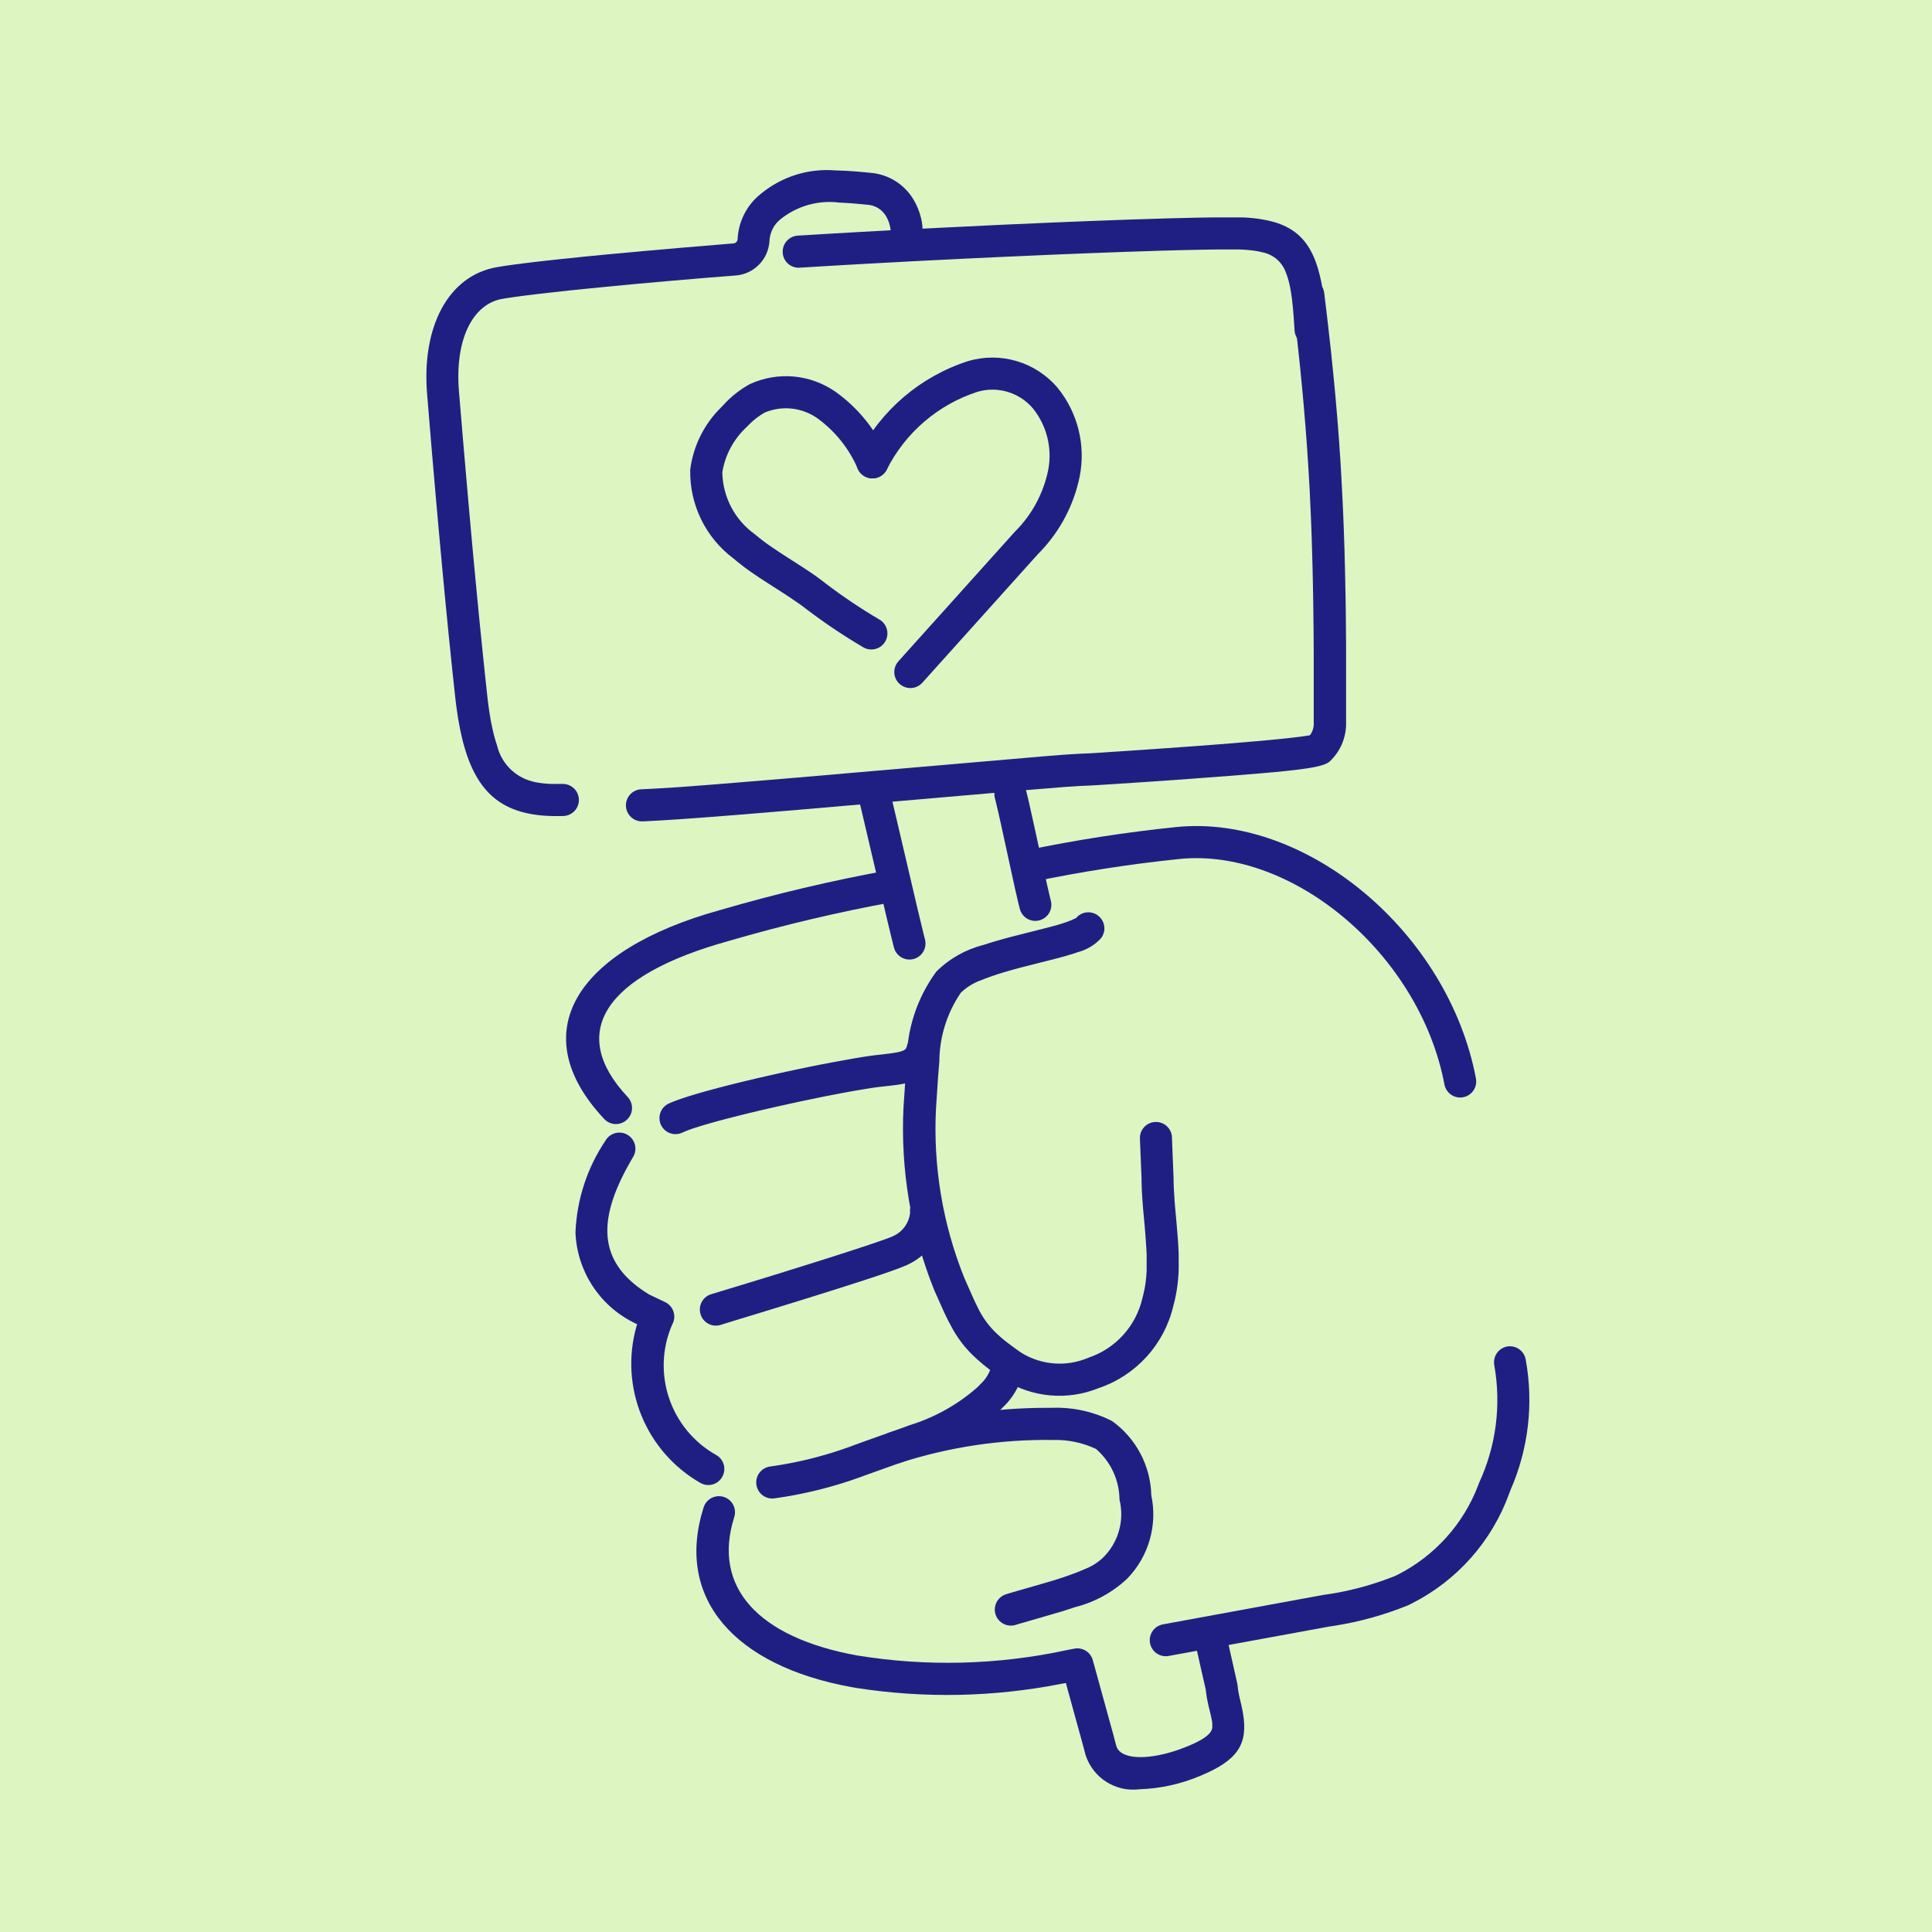
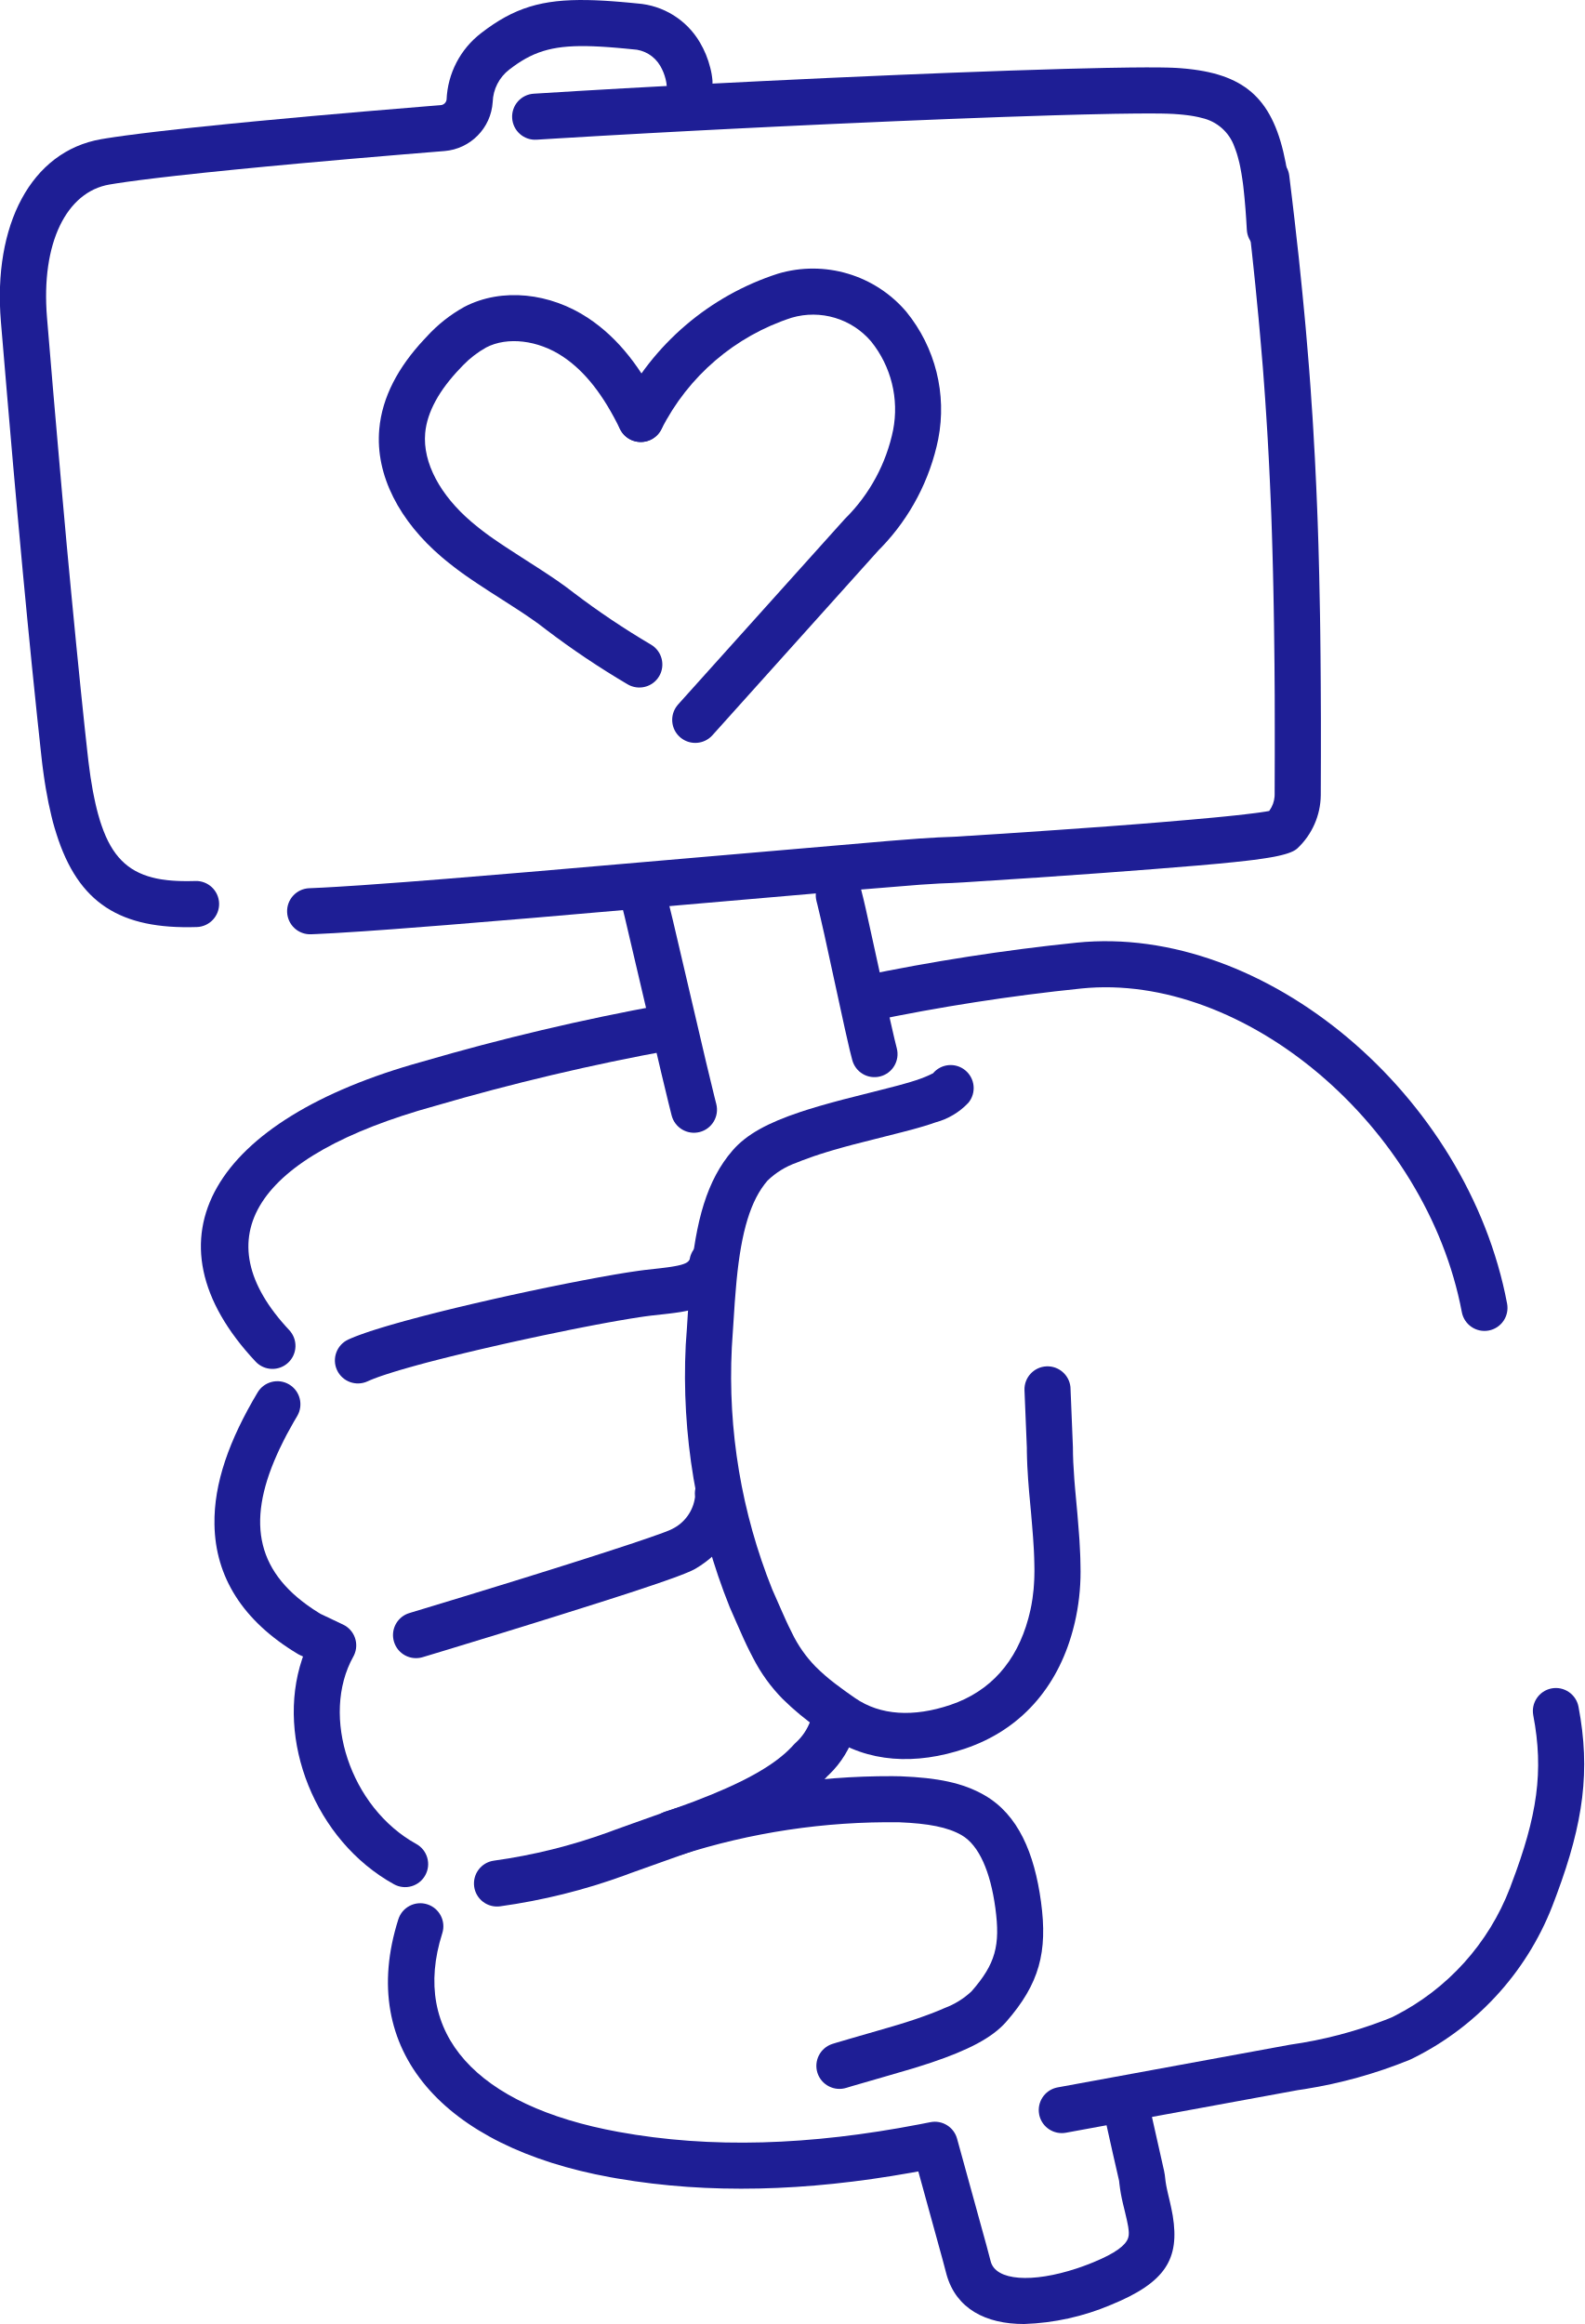
- <svg xmlns="http://www.w3.org/2000/svg" width="85" height="85" viewBox="0 0 85 85">
+ <svg xmlns="http://www.w3.org/2000/svg" width="176.246" height="258.555" viewBox="0 0 176.246 258.555">
  <defs>
    <clipPath id="clip-path">
-       <path id="Path_52808" data-name="Path 52808" d="M5031.356-216.191a.706.706,0,0,1,.857.512l.2.834,1.011,4.319.255,1.056.059.232a.707.707,0,0,1-.51.859.706.706,0,0,1-.858-.509l-.1-.4-.218-.906-1.123-4.789-.088-.352A.706.706,0,0,1,5031.356-216.191Z" transform="translate(-5030.823 216.213)" fill="#1f1f83" />
+       <path id="Path_52808" data-name="Path 52808" d="M5032.76-216.134a2.564,2.564,0,0,1,3.113,1.857l.737,3.029,3.669,15.678.926,3.832.213.841a2.566,2.566,0,0,1-1.852,3.119,2.562,2.562,0,0,1-3.115-1.848l-.361-1.446-.791-3.288-4.077-17.384-.319-1.277A2.565,2.565,0,0,1,5032.76-216.134Z" transform="translate(-5030.824 216.213)" fill="#1e1e95" />
    </clipPath>
    <clipPath id="clip-path-2">
-       <path id="Path_52810" data-name="Path 52810" d="M5005.847-104.316a.707.707,0,0,1,.888-.459.706.706,0,0,1,.459.887c-.978,3.072,1.034,5.291,5.4,6.087a24.845,24.845,0,0,0,9.228-.234l.329-.065a.706.706,0,0,1,.818.507l.905,3.286.124.468c.151.6,1.278.67,2.633.223l.171-.059c.113-.041.23-.085.346-.133.689-.283.984-.525,1.058-.731,0-.012.008-.024.011-.037l.009-.039a.1.1,0,0,1,0-.021l0-.045c0-.016,0-.032,0-.05l0-.057a.242.242,0,0,0,0-.031l-.009-.07c0-.012,0-.025-.007-.039l-.017-.086-.02-.1-.057-.241-.062-.257a4.971,4.971,0,0,1-.108-.607l-.008-.082-.19-.83-.271-1.216a.706.706,0,0,1,.537-.842.707.707,0,0,1,.842.537l.436,1.938.021.093c.01.046.019.092.025.137l.013.116.013.1.018.106.023.116.029.132.055.232.035.156c.012.051.021.1.031.151l.026.146c.211,1.314-.208,2.037-1.894,2.728a7.44,7.44,0,0,1-2.661.587,2.2,2.2,0,0,1-2.375-1.507l-.124-.468-.744-2.7-.216.039a25.975,25.975,0,0,1-9,.179l-.227-.04C5007.234-97.342,5004.565-100.287,5005.847-104.316Z" transform="translate(-5005.528 104.808)" fill="#1f1f83" />
+       <path id="Path_52810" data-name="Path 52810" d="M5006.687-103.021a2.564,2.564,0,0,1,3.222-1.665,2.564,2.564,0,0,1,1.666,3.22c-3.55,11.151,3.753,19.208,19.609,22.1,10.264,1.871,21.277,1.509,33.5-.849l1.194-.234a2.564,2.564,0,0,1,2.97,1.841l3.286,11.929.449,1.7c.549,2.195,4.639,2.431,9.559.809l.62-.213c.412-.148.835-.309,1.256-.483,2.5-1.026,3.573-1.9,3.842-2.655.016-.044.027-.089.04-.135l.031-.142a.682.682,0,0,1,.009-.075l.011-.162c0-.057,0-.117,0-.182l-.017-.207a.973.973,0,0,0-.014-.114l-.033-.254c-.009-.045-.015-.092-.025-.141l-.061-.313-.073-.358-.205-.874-.226-.933a18.351,18.351,0,0,1-.392-2.205l-.03-.3-.689-3.012-.986-4.415a2.564,2.564,0,0,1,1.95-3.057,2.564,2.564,0,0,1,3.058,1.948l1.581,7.036.079.337c.036.166.066.333.09.5l.049.421.045.364.063.383.085.422.106.478.2.843.126.565c.043.185.079.367.112.547l.1.529c.767,4.77-.757,7.4-6.876,9.9a27.01,27.01,0,0,1-9.659,2.133c-4.293.008-7.551-1.709-8.624-5.47l-.45-1.7-2.7-9.807-.784.143c-11.738,2.092-22.5,2.385-32.663.649l-.823-.145C5011.72-77.7,5002.033-88.4,5006.687-103.021Z" transform="translate(-5005.529 104.808)" fill="#1e1e95" />
    </clipPath>
    <clipPath id="clip-path-3">
-       <path id="Path_52812" data-name="Path 52812" d="M4988.023-161.1a.706.706,0,0,1,.968-.246.707.707,0,0,1,.246.968l-.111.19c-.072.126-.142.25-.207.373l-.094.182q-.07.136-.132.269l-.081.176c-.935,2.1-.634,3.654,1.288,4.841l.054.032.688.327a.705.705,0,0,1,.336.939l-.022.043a4.519,4.519,0,0,0,1.927,5.741.706.706,0,0,1,.277.959.7.7,0,0,1-.958.277,6.043,6.043,0,0,1-2.818-6.9l.029-.084-.112-.053-.046-.025a4.624,4.624,0,0,1-2.556-3.968A7.8,7.8,0,0,1,4988.023-161.1Z" transform="translate(-4986.7 161.447)" fill="#1f1f83" />
+       <path id="Path_52812" data-name="Path 52812" d="M4991.507-160.194a2.562,2.562,0,0,1,3.513-.892,2.568,2.568,0,0,1,.894,3.514l-.405.691c-.262.457-.516.908-.751,1.353l-.34.662q-.252.493-.479.976l-.291.639c-3.394,7.616-2.3,13.264,4.674,17.575l.194.117,2.5,1.186a2.562,2.562,0,0,1,1.222,3.407l-.081.157c-3.677,6.6-.345,16.792,7,20.841a2.56,2.56,0,0,1,1.007,3.482,2.56,2.56,0,0,1-3.48,1.007c-8.8-4.855-13.2-16.146-10.229-25.032l.105-.306-.405-.193-.167-.09c-6.16-3.689-9.186-8.605-9.278-14.406C4986.629-150.091,4988.35-154.9,4991.507-160.194Z" transform="translate(-4986.7 161.447)" fill="#1e1e95" />
    </clipPath>
    <clipPath id="clip-path-4">
-       <path id="Path_52814" data-name="Path 52814" d="M4999.41-202.33a.706.706,0,0,1,.822.568.706.706,0,0,1-.568.821,71.682,71.682,0,0,0-7.262,1.716c-5.542,1.533-7.095,4.058-4.458,6.867a.705.705,0,0,1-.032,1,.705.705,0,0,1-1-.032c-3.543-3.775-1.3-7.421,5.1-9.192A73.071,73.071,0,0,1,4999.41-202.33Z" transform="translate(-4985.237 202.342)" fill="#1f1f83" />
+       <path id="Path_52814" data-name="Path 52814" d="M5036.69-202.3a2.562,2.562,0,0,1,2.981,2.063,2.562,2.562,0,0,1-2.061,2.981,260.232,260.232,0,0,0-26.362,6.231c-20.12,5.566-25.757,14.731-16.185,24.929a2.561,2.561,0,0,1-.115,3.624,2.561,2.561,0,0,1-3.621-.115c-12.864-13.705-4.723-26.94,18.52-33.369A265.333,265.333,0,0,1,5036.69-202.3Z" transform="translate(-4985.238 202.342)" fill="#1e1e95" />
    </clipPath>
    <clipPath id="clip-path-5">
-       <path id="Path_52816" data-name="Path 52816" d="M4978.186-310.3a4.562,4.562,0,0,1,3.265-1.011l.21.006.217.01.113.006.231.015.241.019.25.022.26.026a2.425,2.425,0,0,1,1.913,1.188,2.873,2.873,0,0,1,.321.784,2.234,2.234,0,0,1,.066.387.7.7,0,0,1-.652.756.707.707,0,0,1-.751-.606l-.007-.069-.007-.04-.012-.055c0-.01-.005-.021-.007-.033a1.52,1.52,0,0,0-.163-.4,1.023,1.023,0,0,0-.846-.508l-.245-.024-.234-.021-.222-.018-.21-.014-.1-.006-.194-.009a3.434,3.434,0,0,0-2.456.626l-.116.087a1.306,1.306,0,0,0-.509.993,1.611,1.611,0,0,1-1.477,1.5l-1.272.1-1.555.132-1.606.143-1.04.1-.965.094-.884.09-.9.1-.6.069-.526.065-.38.051-.325.048-.22.036c-1.305.226-2.1,1.781-1.909,4.079l.177,2.117.147,1.7.141,1.608.138,1.53.138,1.465.159,1.645.139,1.371.117,1.125.085.784.025.22q.006.054.013.107l.027.208.028.2.032.193.031.186c.005.03.011.061.017.09l.036.175.036.168.038.161.04.154c.021.076.042.149.064.219l.046.138a2.14,2.14,0,0,0,1.549,1.588l.113.027.058.012.118.021c.061.01.123.018.187.025l.13.012.134.009.139.005.144,0h.072l.151,0,.078,0a.707.707,0,0,1,.729.683.707.707,0,0,1-.684.728c-2.342.075-3.631-.724-4.3-2.86l-.054-.179-.052-.185-.047-.191q-.094-.388-.168-.826l-.036-.222-.033-.229-.032-.235c0-.04-.01-.08-.015-.12l-.027-.245-.121-1.123-.164-1.592-.137-1.4-.137-1.442-.161-1.756-.141-1.584-.169-1.959-.2-2.412c-.245-2.945.915-5.214,3.075-5.588l.168-.028.255-.039.291-.041.5-.065.472-.057.412-.047.676-.074,1.132-.117.83-.081,1.665-.154,1.662-.146,1.967-.164.373-.03a.2.2,0,0,0,.182-.17A2.711,2.711,0,0,1,4978.186-310.3Z" transform="translate(-4963.44 311.309)" fill="#1f1f83" />
+       <path id="Path_52816" data-name="Path 52816" d="M5016.973-307.631c3.641-2.818,6.759-3.767,11.852-3.671l.762.021.788.036.408.023.839.056.874.069.909.081.945.093a8.8,8.8,0,0,1,6.944,4.314,10.482,10.482,0,0,1,1.167,2.847,8.178,8.178,0,0,1,.241,1.407,2.559,2.559,0,0,1-2.367,2.746,2.565,2.565,0,0,1-2.728-2.2l-.027-.251-.025-.146-.043-.2c-.007-.038-.02-.077-.025-.118a5.5,5.5,0,0,0-.591-1.453,3.71,3.71,0,0,0-3.071-1.846l-.891-.088-.849-.077-.807-.065-.764-.052-.37-.021-.706-.033c-4.146-.153-6.406.439-8.914,2.271l-.422.317a4.741,4.741,0,0,0-1.848,3.605,5.848,5.848,0,0,1-5.361,5.461l-4.618.378-5.644.479-5.832.519-3.775.352-3.5.34-3.209.327-3.278.355-2.165.251-1.911.237-1.381.186-1.181.174-.8.131c-4.737.821-7.622,6.464-6.929,14.809l.644,7.686.534,6.171.511,5.838.5,5.553.5,5.318.578,5.972.5,4.975.425,4.082.311,2.845.091.8c.016.131.031.261.049.389l.1.757.1.73.117.7.112.676c.02.11.04.22.061.328l.129.636.13.611.139.585.146.561c.074.274.154.54.233.8l.167.5c1.147,3.342,2.876,5.055,5.623,5.764l.409.1.211.043.43.076c.22.035.446.064.677.089l.474.044c.157.012.32.023.485.031l.5.019.522.009h.262l.548-.008.282-.008a2.567,2.567,0,0,1,2.646,2.48,2.567,2.567,0,0,1-2.484,2.644c-8.5.273-13.181-2.63-15.62-10.384l-.2-.648-.189-.67-.172-.693c-.229-.939-.431-1.937-.611-3l-.131-.807-.12-.83-.115-.854c-.015-.144-.034-.29-.053-.436l-.1-.89-.438-4.077-.594-5.778-.5-5.072-.5-5.233-.586-6.375-.512-5.751-.614-7.114-.739-8.757c-.888-10.69,3.322-18.928,11.165-20.286l.609-.1.926-.142,1.055-.149,1.81-.235,1.714-.207,1.5-.172,2.452-.269,4.111-.424,3.014-.294,6.044-.561,6.032-.528,7.141-.595,1.352-.109a.714.714,0,0,0,.66-.618A9.845,9.845,0,0,1,5016.973-307.631Z" transform="translate(-4963.44 311.309)" fill="#1e1e95" />
    </clipPath>
    <clipPath id="clip-path-6">
-       <path id="Path_52818" data-name="Path 52818" d="M5026.683-303.578l2.052-.1,2.1-.092,1.549-.063,1.882-.069,1.683-.053,1.229-.03.763-.012.49,0,.415,0,.231,0,.15,0,.127.006.125.008.167.015.082.008.159.019.155.023c1.668.266,2.41,1.142,2.725,3.21l.027.191c.006.032.01.065.015.1l.023.2.022.208.02.215c0,.036.007.073.01.11l.016.226.016.233c0,.039,0,.079.007.119a.706.706,0,0,1-.667.744.706.706,0,0,1-.744-.666l-.02-.323-.021-.3-.016-.191-.016-.183-.018-.174-.018-.166c0-.027-.008-.054-.01-.08l-.022-.154-.023-.147-.026-.139c0-.023-.007-.045-.012-.067l-.028-.128c-.015-.062-.03-.122-.046-.18l-.033-.111c-.011-.036-.023-.071-.036-.105l-.038-.1a1.372,1.372,0,0,0-1-.879l-.1-.024-.05-.011-.1-.02-.106-.017-.113-.015-.116-.013-.122-.011-.166-.012-.181-.008-.163,0-.326,0-.473,0-.655.009-.994.022-.875.024-1.533.05-1.691.063-1.641.067-2.056.091-1.576.074-1.366.067-1.112.057-1.458.078-1.415.079-1.353.08-.648.04a.7.7,0,0,1-.747-.661.705.705,0,0,1,.661-.749l1.353-.082,1.424-.082,1.479-.081,1.132-.059Z" transform="translate(-5019 303.997)" fill="#1f1f83" />
+       <path id="Path_52818" data-name="Path 52818" d="M5046.895-302.474l7.449-.353,7.642-.335,5.622-.228,6.833-.251,6.111-.191,4.463-.107,2.769-.044,1.778-.013,1.507.006.838.015.545.017.461.022.452.03.605.053.3.031.576.07.562.082c6.057.966,8.75,4.147,9.892,11.653l.1.694c.021.118.035.236.054.356l.083.731.079.755.071.78c.014.132.025.265.035.4l.058.819.058.845c.012.143.019.287.027.432a2.566,2.566,0,0,1-2.421,2.7,2.564,2.564,0,0,1-2.7-2.417l-.07-1.173-.078-1.1-.059-.694-.059-.663-.065-.633-.065-.6c-.015-.1-.028-.2-.036-.291l-.08-.56-.084-.533-.094-.505c-.013-.082-.026-.163-.043-.243l-.1-.466c-.054-.227-.109-.444-.169-.653l-.118-.4c-.041-.131-.085-.258-.131-.381l-.135-.359a4.986,4.986,0,0,0-3.613-3.19l-.346-.088-.183-.04-.376-.073-.386-.063-.411-.055-.422-.047-.443-.041-.6-.043-.656-.028-.592-.014-1.184-.011-1.716.006-2.38.032-3.606.079-3.178.088-5.566.182-6.141.23-5.956.244-7.463.33-5.722.27-4.96.245-4.035.207-5.3.283-5.137.288-4.909.29-2.355.144a2.558,2.558,0,0,1-2.711-2.4,2.561,2.561,0,0,1,2.4-2.718l4.909-.3,5.172-.3,5.368-.293,4.107-.215Z" transform="translate(-5019 303.997)" fill="#1e1e95" />
    </clipPath>
    <clipPath id="clip-path-7">
-       <path id="Path_52820" data-name="Path 52820" d="M5052.476-216.644a.707.707,0,0,1,.859.509l.07.278.067.287.194.874.564,2.575.127.555.073.3a.707.707,0,0,1-.509.859.7.7,0,0,1-.858-.509l-.076-.3-.153-.67-.626-2.872-.121-.53-.092-.386-.028-.108A.705.705,0,0,1,5052.476-216.644Z" transform="translate(-5051.944 216.667)" fill="#1f1f83" />
+       <path id="Path_52820" data-name="Path 52820" d="M5053.874-216.586a2.565,2.565,0,0,1,3.12,1.846l.253,1.01.243,1.041.7,3.173,2.048,9.349.461,2.017.266,1.076a2.565,2.565,0,0,1-1.848,3.12,2.554,2.554,0,0,1-3.114-1.846l-.278-1.093-.555-2.433L5052.9-209.75l-.438-1.923-.333-1.4-.1-.391A2.562,2.562,0,0,1,5053.874-216.586Z" transform="translate(-5051.944 216.667)" fill="#1e1e95" />
    </clipPath>
    <clipPath id="clip-path-8">
-       <path id="Path_52822" data-name="Path 52822" d="M5062.008-209.145c5.756-.585,11.982,4.659,13.189,11.062a.705.705,0,0,1-.562.825.706.706,0,0,1-.824-.563c-1.078-5.715-6.672-10.426-11.658-9.919a63.262,63.262,0,0,0-6.478,1.008.705.705,0,0,1-.835-.547.7.7,0,0,1,.545-.836A64.682,64.682,0,0,1,5062.008-209.145Z" transform="translate(-5054.823 209.189)" fill="#1f1f83" />
+       <path id="Path_52822" data-name="Path 52822" d="M5080.907-209.027c20.9-2.122,43.5,16.914,47.881,40.16a2.561,2.561,0,0,1-2.043,2.994,2.563,2.563,0,0,1-2.992-2.044c-3.914-20.747-24.222-37.848-42.322-36.009a229.6,229.6,0,0,0-23.518,3.658,2.56,2.56,0,0,1-3.033-1.985,2.557,2.557,0,0,1,1.98-3.034A234.754,234.754,0,0,1,5080.907-209.027Z" transform="translate(-5054.823 209.189)" fill="#1e1e95" />
    </clipPath>
    <clipPath id="clip-path-9">
-       <path id="Path_52824" data-name="Path 52824" d="M5091.857-128.146a.706.706,0,0,1,.826.561,9.879,9.879,0,0,1-.667,5.751l-.064.171a8.756,8.756,0,0,1-4.284,4.822l-.125.062-.042.019a14.622,14.622,0,0,1-3.208.894l-.216.032-7.1,1.3a.706.706,0,0,1-.812-.522l-.009-.045a.706.706,0,0,1,.521-.812l.046-.01,7.108-1.306.027,0a13.206,13.206,0,0,0,2.9-.754l.192-.076.1-.048a7.353,7.353,0,0,0,3.54-3.925l.045-.122a8.676,8.676,0,0,0,.668-5.165A.707.707,0,0,1,5091.857-128.146Z" transform="translate(-5076.143 128.159)" fill="#1f1f83" />
+       <path id="Path_52824" data-name="Path 52824" d="M5133.192-128.113a2.565,2.565,0,0,1,3,2.038c1.346,7.083.553,12.878-2.422,20.877l-.233.62a31.792,31.792,0,0,1-15.552,17.507l-.456.224-.153.068a53.078,53.078,0,0,1-11.647,3.244l-.786.118-25.775,4.735a2.566,2.566,0,0,1-2.949-1.893l-.033-.165a2.563,2.563,0,0,1,1.889-2.949l.168-.036,25.807-4.74.1-.017a47.962,47.962,0,0,0,10.52-2.738l.7-.278.352-.173a26.692,26.692,0,0,0,12.85-14.251l.163-.445c2.87-7.542,3.612-12.538,2.425-18.749A2.565,2.565,0,0,1,5133.192-128.113Z" transform="translate(-5076.143 128.159)" fill="#1e1e95" />
    </clipPath>
    <clipPath id="clip-path-10">
-       <path id="Path_52826" data-name="Path 52826" d="M5010.646-176.215a.706.706,0,0,1,.838-.544.705.705,0,0,1,.543.837,1.592,1.592,0,0,1-1.028,1.185,2.676,2.676,0,0,1-.483.143l-.124.023-.066.011-.144.021-.159.02-.179.021-.382.042-.187.024-.162.023-.27.042-.407.069-.336.06-.359.067-.378.073-.4.078-.827.171-.568.122-.43.095-.312.07-.612.141-.479.114-.462.114-.335.085-.321.084-.307.082-.289.08-.27.078-.167.051-.232.073-.142.047-.129.046-.117.044-.1.042-.091.04a.707.707,0,0,1-.938-.343.707.707,0,0,1,.344-.938l.107-.047.121-.049.136-.051.148-.053.162-.054.173-.056.184-.057.195-.058.2-.059.322-.09.458-.123.361-.093.373-.094.384-.094.522-.124.589-.135.485-.109.614-.133.574-.12.555-.112.529-.1.5-.093.456-.081.312-.052.192-.03.261-.038.154-.02.5-.057.2-.025.117-.017.1-.017.09-.017.079-.018.067-.019c.155-.047.216-.1.237-.178Z" transform="translate(-4999.766 176.774)" fill="#1f1f83" />
+       <path id="Path_52826" data-name="Path 52826" d="M5039.265-174.742a2.564,2.564,0,0,1,3.041-1.976,2.561,2.561,0,0,1,1.973,3.039,5.777,5.777,0,0,1-3.731,4.3,9.713,9.713,0,0,1-1.754.52l-.451.083c-.075.013-.156.026-.241.039l-.521.076-.578.074-.651.075-1.387.153-.682.089-.585.085-.979.153-1.478.25-1.222.219-1.3.243-1.373.265-1.436.285-3,.62-2.063.443-1.559.343-1.134.255-2.223.511-1.736.413-1.68.412-1.217.307-1.166.3-1.114.3-1.048.292-.98.283-.607.184-.844.267-.516.171-.471.165-.425.159-.379.152c-.119.05-.231.1-.33.145a2.565,2.565,0,0,1-3.406-1.245,2.565,2.565,0,0,1,1.247-3.4c.12-.056.252-.113.391-.172l.439-.179.5-.186.538-.192.586-.2.629-.2.666-.207.707-.211.742-.215,1.17-.328,1.661-.446,1.312-.339,1.355-.34,1.393-.34,1.9-.451,2.14-.491,1.762-.394,2.229-.483,2.083-.436,2.014-.408,1.922-.375,1.8-.337,1.655-.293,1.132-.189.7-.109.946-.138.559-.074,1.832-.206.729-.092.424-.061.371-.062.33-.063c.1-.021.2-.043.285-.065l.244-.067c.562-.172.783-.373.862-.646Z" transform="translate(-4999.766 176.774)" fill="#1e1e95" />
    </clipPath>
    <clipPath id="clip-path-11">
-       <path id="Path_52828" data-name="Path 52828" d="M5015.974-151.773a.7.7,0,0,1,.769.635,2.576,2.576,0,0,1-1.4,2.381l-.042.023-.08.039-.1.044-.078.032-.133.053-.208.078-.311.111-.365.126-.7.232-.728.235-1.482.468-.689.214-1.064.329-1.726.527-.648.2a.7.7,0,0,1-.879-.473.705.705,0,0,1,.428-.865l.11-.035,1.581-.48,1.076-.33.7-.218.814-.254.894-.282.882-.283.749-.245.478-.161.422-.148.158-.058.119-.047.065-.028.042-.021a1.269,1.269,0,0,0,.7-.98l0-.044A.706.706,0,0,1,5015.974-151.773Z" transform="translate(-5006.084 151.777)" fill="#1f1f83" />
+       <path id="Path_52828" data-name="Path 52828" d="M5041.988-151.764a2.559,2.559,0,0,1,2.792,2.3c.337,3.451-1.832,6.756-5.07,8.642l-.153.083-.29.14-.36.159-.284.117-.482.191-.753.284-1.129.4-1.327.457-2.539.844-2.641.853-5.381,1.7-2.5.779L5018-133.616l-6.266,1.914-2.354.711a2.557,2.557,0,0,1-3.19-1.717,2.56,2.56,0,0,1,1.554-3.139l.4-.127,5.739-1.742,3.908-1.2,2.559-.79,2.955-.922,3.243-1.024,3.2-1.027,2.72-.891,1.733-.585,1.534-.537.572-.211.433-.171.235-.1.152-.075a4.607,4.607,0,0,0,2.555-3.557l-.007-.16A2.565,2.565,0,0,1,5041.988-151.764Z" transform="translate(-5006.084 151.777)" fill="#1e1e95" />
    </clipPath>
    <clipPath id="clip-path-12">
-       <path id="Path_52830" data-name="Path 52830" d="M5025.2-126.171a.706.706,0,0,1,.88-.472.7.7,0,0,1,.472.88,3.071,3.071,0,0,1-.813,1.331l-.047.043-.044.049a8.851,8.851,0,0,1-3.364,1.978l-.207.079-.417.152-1.987.709-.187.07a18.609,18.609,0,0,1-3.818.95.706.706,0,0,1-.8-.6.707.707,0,0,1,.6-.8,17.155,17.155,0,0,0,3.515-.872l.191-.072.551-.2,1.521-.541.373-.137a8.107,8.107,0,0,0,2.981-1.672l.083-.089.029-.028a1.671,1.671,0,0,0,.457-.68Z" transform="translate(-5014.865 126.673)" fill="#1f1f83" />
+       <path id="Path_52830" data-name="Path 52830" d="M5052.391-124.85a2.564,2.564,0,0,1,3.194-1.713,2.56,2.56,0,0,1,1.712,3.195,11.134,11.134,0,0,1-2.953,4.831l-.17.155-.159.177c-2.6,2.8-6.537,4.978-12.213,7.18l-.753.287-1.513.553-7.215,2.574-.678.253a67.552,67.552,0,0,1-13.861,3.447,2.563,2.563,0,0,1-2.894-2.187,2.567,2.567,0,0,1,2.188-2.891,62.287,62.287,0,0,0,12.76-3.167l.7-.26,2-.718,5.524-1.966,1.354-.5c5.268-2.007,8.81-3.922,10.823-6.07l.3-.325.106-.1a6.064,6.064,0,0,0,1.658-2.469Z" transform="translate(-5014.865 126.673)" fill="#1e1e95" />
    </clipPath>
    <clipPath id="clip-path-13">
-       <path id="Path_52832" data-name="Path 52832" d="M5041.62-118.584a5.383,5.383,0,0,1,2.568.583,4.14,4.14,0,0,1,1.727,3.266,4.051,4.051,0,0,1-1.065,3.674,5.207,5.207,0,0,1-2.291,1.249l-.255.084-.312.1-.794.232-1.087.315-.156.047a.708.708,0,0,1-.891-.455.707.707,0,0,1,.456-.889l.12-.037.407-.119,1.143-.329.386-.114.042-.013.227-.071.216-.071.2-.07.1-.035.188-.069.089-.034.17-.068.157-.068a2.46,2.46,0,0,0,.822-.51,2.675,2.675,0,0,0,.73-2.555,2.993,2.993,0,0,0-1.034-2.232,4.176,4.176,0,0,0-1.9-.394,20.956,20.956,0,0,0-6.738,1.012.705.705,0,0,1-.889-.455.705.705,0,0,1,.455-.889,22.381,22.381,0,0,1,6.947-1.082Z" transform="translate(-5033.92 118.586)" fill="#1f1f83" />
+       <path id="Path_52832" data-name="Path 52832" d="M5061.873-118.578c4.027.162,6.882.7,9.323,2.115,3.717,2.145,5.531,6.4,6.27,11.856.754,5.575-.178,9.112-3.868,13.337-1.574,1.8-4.259,3.164-8.317,4.534l-.925.3-1.132.355-2.882.842-3.945,1.142-.567.172a2.573,2.573,0,0,1-3.234-1.651,2.569,2.569,0,0,1,1.655-3.228l.438-.135,1.478-.433,4.147-1.2,1.4-.413.153-.048c.279-.087.56-.173.822-.259l.783-.257.732-.255c.122-.042.241-.085.355-.127l.682-.252.321-.125.618-.248.57-.246a8.923,8.923,0,0,0,2.984-1.852c2.678-3.057,3.216-5.108,2.651-9.277-.545-4.015-1.808-6.981-3.754-8.1-1.542-.89-3.7-1.3-6.9-1.431a76.078,76.078,0,0,0-24.462,3.675,2.562,2.562,0,0,1-3.227-1.651,2.561,2.561,0,0,1,1.652-3.227,81.256,81.256,0,0,1,25.222-3.929Z" transform="translate(-5033.921 118.586)" fill="#1e1e95" />
    </clipPath>
    <clipPath id="clip-path-14">
-       <path id="Path_52834" data-name="Path 52834" d="M5045.358-195.493a.7.7,0,0,1,.992-.1.705.705,0,0,1,.1.994,2.14,2.14,0,0,1-1.01.6l-.161.054-.175.054-.188.055-.2.057-.317.083-1.484.377-.249.067-.236.066-.113.033-.218.065-.207.065-.194.065c-.125.043-.243.086-.354.129l-.159.064a2.451,2.451,0,0,0-.891.549,5.419,5.419,0,0,0-.946,3.04l-.023.266-.034.425-.085,1.294-.006.094a17.566,17.566,0,0,0,1.241,7.413l.292.663.132.295.076.163.08.161.021.044a3.873,3.873,0,0,0,.724,1.034,5.814,5.814,0,0,0,.605.526l.158.118.169.124.186.131.1.068a3.208,3.208,0,0,0,2.923.2,3.616,3.616,0,0,0,2.381-2.645l.035-.137.032-.136.027-.136q.007-.034.012-.068l.022-.137c.014-.092.024-.186.033-.282l.011-.147.009-.152,0-.078,0-.162v-.084l0-.174,0-.183-.008-.193-.006-.1-.021-.32-.026-.35-.032-.382-.06-.645-.011-.131c-.008-.1-.015-.189-.021-.279l-.016-.26c0-.042-.006-.083-.008-.124l-.009-.236-.006-.223v-.108l-.072-1.766a.706.706,0,0,1,.677-.734.707.707,0,0,1,.731.63l0,.046.073,1.793c0,.3.016.618.044,1l.022.273.072.792.022.276.021.261.019.247.013.234.011.222c0,.036,0,.072,0,.107l0,.207a6.9,6.9,0,0,1-.136,1.588l-.036.167-.021.084-.044.171a5.024,5.024,0,0,1-3.29,3.613,4.577,4.577,0,0,1-4.177-.378l-.117-.081-.221-.156a8.349,8.349,0,0,1-1.084-.9,5.091,5.091,0,0,1-.913-1.266l-.1-.185-.094-.191-.1-.212-.224-.5-.2-.451a19.046,19.046,0,0,1-1.349-8.046l.034-.486.059-.919.028-.357.019-.217a6.725,6.725,0,0,1,1.3-3.978,4.515,4.515,0,0,1,2.074-1.176l.228-.073.238-.073.123-.036.257-.073.133-.037.306-.081,1.364-.346.311-.08.082-.022.18-.05.164-.048.147-.046c.115-.038.216-.074.3-.109l.106-.046.054-.025.064-.032Z" transform="translate(-5037.763 195.752)" fill="#1f1f83" />
+       <path id="Path_52834" data-name="Path 52834" d="M5065.338-194.814a2.557,2.557,0,0,1,3.6-.356,2.561,2.561,0,0,1,.358,3.608,7.778,7.778,0,0,1-3.667,2.19l-.584.2-.636.2-.683.2-.731.205-1.152.3-5.389,1.369-.9.242-.857.24-.411.119-.791.237-.751.236-.706.235c-.454.156-.883.311-1.284.467l-.578.232a8.893,8.893,0,0,0-3.232,1.993c-1.894,2.185-2.908,5.669-3.436,11.037l-.085.967-.125,1.544-.308,4.7-.021.34a63.753,63.753,0,0,0,4.506,26.912l1.061,2.408.478,1.071.276.591.292.586.077.161a14.091,14.091,0,0,0,2.627,3.753,21.142,21.142,0,0,0,2.2,1.911l.574.428.613.45.673.475c.117.082.238.164.355.248,2.8,1.925,6.487,2.14,10.61.741,4.428-1.5,7.342-4.806,8.644-9.6q.064-.251.127-.5l.117-.493.1-.493c.018-.082.032-.165.042-.247l.082-.5c.05-.335.089-.675.122-1.025l.038-.534.032-.553c0-.094.007-.189.01-.285l.011-.588v-.3l-.011-.631-.017-.664-.029-.7c-.007-.12-.014-.242-.021-.365l-.075-1.162-.1-1.269-.117-1.388-.217-2.342-.038-.477q-.043-.525-.079-1.012l-.056-.943c-.01-.152-.021-.3-.029-.449l-.032-.857-.021-.81v-.391l-.263-6.413a2.565,2.565,0,0,1,2.457-2.666,2.567,2.567,0,0,1,2.655,2.288l.008.168.266,6.511c0,1.094.056,2.242.159,3.626l.082.991.263,2.874.08,1,.075.948.068.9.045.85.04.807q0,.2.014.389l.015.75a25.078,25.078,0,0,1-.493,5.766l-.132.606c-.024.1-.048.2-.074.306l-.159.62c-1.733,6.39-5.843,11.048-11.943,13.117-5.542,1.88-10.9,1.568-15.163-1.374l-.426-.295-.8-.568a30.377,30.377,0,0,1-3.935-3.269,18.462,18.462,0,0,1-3.314-4.6l-.348-.673-.34-.692-.358-.769-.812-1.828-.716-1.637a69.139,69.139,0,0,1-4.9-29.21l.125-1.766.212-3.338.1-1.3.066-.788c.607-6.653,1.859-11.147,4.717-14.44,1.548-1.786,3.914-3.066,7.53-4.271l.826-.267.865-.265.446-.132.933-.265.483-.133,1.109-.3,4.952-1.257,1.127-.292.3-.08c.226-.062.446-.123.651-.183l.6-.175.536-.168c.417-.137.783-.268,1.091-.4l.387-.168.194-.092.235-.117C5065.338-194.816,5065.338-194.816,5065.338-194.814Z" transform="translate(-5037.764 195.752)" fill="#1e1e95" />
    </clipPath>
    <clipPath id="clip-path-15">
-       <path id="Path_52836" data-name="Path 52836" d="M5024.52-294.442a.705.705,0,0,1,.786.615l.085.7.081.686.05.45.075.664.067.654.044.431.062.64.039.423.036.421.036.42.034.419.047.629.028.42.029.421.025.423.023.425.024.428.021.431.021.435.027.661.017.448.022.683.012.464.012.471.015.721.01.492.007.5.008.771.006.795,0,1.1v1.151l0,1.207a2.27,2.27,0,0,1-.718,1.632l-.026.021-.029.021-.015.01-.034.02-.037.019-.063.028-.048.018-.05.018-.085.026-.1.025-.1.025-.116.024-.086.016-.137.023-.148.023-.278.038-.186.023-.417.046-.477.047-.644.057-1.332.108-1.583.12-1.958.139-2.256.147-.374.021-.393.016-.6.038-1.842.15-10.008.866-2.666.221-1.652.128-.881.063-.9.057-.535.028-.176.008a.706.706,0,0,1-.733-.678.706.706,0,0,1,.677-.734l.43-.02.427-.024.753-.048,1.333-.1,1.235-.1,2.544-.211,11.072-.955.9-.07.576-.035.488-.02,1.524-.1,1.64-.112,1.545-.111.955-.073.679-.054.924-.079.683-.062.367-.036.315-.033.282-.031.325-.04.138-.019.169-.025.113-.02.016-.022a.842.842,0,0,0,.15-.418l0-.057,0-1.2v-.862l0-.991-.006-.952-.007-.615-.007-.6-.01-.587-.011-.574-.013-.562-.015-.551-.016-.541-.018-.532-.021-.524-.023-.517-.024-.511c0-.085-.008-.169-.013-.254l-.028-.5-.015-.25-.032-.5-.033-.5-.036-.5-.038-.495-.042-.5-.042-.5-.045-.5-.049-.5-.049-.508-.054-.513-.056-.519-.059-.527-.094-.806-.1-.828A.707.707,0,0,1,5024.52-294.442Z" transform="translate(-4994.597 294.447)" fill="#1f1f83" />
+       <path id="Path_52836" data-name="Path 52836" d="M5103.229-294.428a2.56,2.56,0,0,1,2.854,2.232l.31,2.548.293,2.491.181,1.632.271,2.411.243,2.373.159,1.564.223,2.323.143,1.537.13,1.53.129,1.525.125,1.522.171,2.282.1,1.524.106,1.528.093,1.534.085,1.543.089,1.553.075,1.565.076,1.58.1,2.4.062,1.625.081,2.478.044,1.683.044,1.709.053,2.619.035,1.786.027,1.819.031,2.8.022,2.885.019,3.994v4.18l-.014,4.381a8.237,8.237,0,0,1-2.606,5.923l-.094.077-.106.075a.394.394,0,0,1-.053.037l-.125.072-.132.07-.23.1-.173.066-.182.064-.31.094-.346.091-.381.09-.42.087-.311.057-.5.084-.54.083-1.009.138-.674.082-1.513.166-1.731.17-2.335.208-4.836.392-5.747.436-7.108.5-8.19.535-1.355.075-1.428.057-2.166.136-6.688.544-36.334,3.144-9.679.8-6,.464-3.2.228-3.252.205-1.941.1-.639.027a2.561,2.561,0,0,1-2.662-2.46,2.562,2.562,0,0,1,2.458-2.663l1.56-.072,1.551-.088,2.733-.176,4.839-.352,4.484-.352,9.236-.765,40.2-3.467,3.266-.254,2.091-.127,1.772-.073,5.534-.349,5.952-.406,5.61-.4,3.466-.265,2.464-.2,3.354-.285,2.478-.226,1.333-.13,1.146-.119,1.022-.114,1.179-.144.5-.068.613-.091.412-.071.056-.08a3.055,3.055,0,0,0,.546-1.516l.009-.205.012-4.349v-3.129l-.006-3.6-.024-3.457-.026-2.232-.027-2.179-.035-2.129-.041-2.083-.047-2.04-.053-2-.059-1.965-.065-1.932-.076-1.9-.083-1.878-.089-1.855c-.012-.308-.03-.615-.047-.921l-.1-1.829c-.018-.3-.035-.607-.053-.909l-.115-1.81-.118-1.8-.13-1.8-.135-1.8-.153-1.8-.155-1.8-.164-1.813-.177-1.826-.178-1.842-.194-1.862-.2-1.885-.214-1.912-.342-2.925-.364-3A2.568,2.568,0,0,1,5103.229-294.428Z" transform="translate(-4994.597 294.447)" fill="#1e1e95" />
    </clipPath>
    <clipPath id="clip-path-16">
-       <path id="Path_52838" data-name="Path 52838" d="M5007.161-278.927a3.8,3.8,0,0,1,3.794.342,6.7,6.7,0,0,1,2.246,2.784.705.705,0,0,1-.325.944.706.706,0,0,1-.944-.326,5.384,5.384,0,0,0-1.758-2.225,2.407,2.407,0,0,0-2.342-.276,3.094,3.094,0,0,0-.709.546l-.081.085a3.454,3.454,0,0,0-1.081,2,3.422,3.422,0,0,0,1.421,2.719l.1.08.095.078.145.114.1.076.106.078.114.08.185.127.207.139.41.266.635.408.281.185.241.163.162.115.1.075.2.153.051.04a24.278,24.278,0,0,0,2.363,1.585.707.707,0,0,1,.25.967.706.706,0,0,1-.967.25,25.581,25.581,0,0,1-2.506-1.682l-.139-.106-.092-.069-.144-.1-.156-.107-.17-.116-.338-.222-.739-.474-.329-.216-.216-.146-.132-.091-.124-.088-.117-.086-.113-.086-.165-.13-.11-.089-.11-.092a4.752,4.752,0,0,1-1.911-3.918,4.668,4.668,0,0,1,1.369-2.745l.088-.093A4.508,4.508,0,0,1,5007.161-278.927Z" transform="translate(-5004.541 279.288)" fill="#1f1f83" />
+       <path id="Path_52838" data-name="Path 52838" d="M5014.055-277.978c4.2-2.184,9.566-1.548,13.772,1.241,3.394,2.25,5.98,5.632,8.152,10.105a2.561,2.561,0,0,1-1.178,3.427,2.567,2.567,0,0,1-3.43-1.183c-1.811-3.722-3.865-6.41-6.381-8.076-2.741-1.82-6.15-2.224-8.5-1a11.194,11.194,0,0,0-2.575,1.981l-.293.308c-2.34,2.434-3.713,4.882-3.924,7.252-.287,3.288,1.688,6.913,5.158,9.87l.35.29.345.282.526.415.369.277.384.282.413.291.672.462.75.5,1.487.967,2.307,1.483,1.02.67.876.592.587.416.38.272.737.554.185.144a88.212,88.212,0,0,0,8.579,5.755,2.568,2.568,0,0,1,.91,3.51,2.564,2.564,0,0,1-3.51.908,92.875,92.875,0,0,1-9.1-6.107l-.5-.384-.333-.249-.523-.375-.566-.39-.617-.42-1.228-.8-2.682-1.721-1.194-.786-.784-.529-.479-.332-.45-.321-.425-.314-.412-.311-.6-.471-.4-.323-.4-.335c-4.616-3.934-7.4-9.031-6.938-14.223.315-3.585,2.12-6.909,4.969-9.964l.318-.339A16.388,16.388,0,0,1,5014.055-277.978Z" transform="translate(-5004.542 279.288)" fill="#1e1e95" />
    </clipPath>
    <clipPath id="clip-path-17">
-       <path id="Path_52840" data-name="Path 52840" d="M5035.367-282.011a3.758,3.758,0,0,1,3.938,1.172,4.737,4.737,0,0,1,.974,3.9,6.729,6.729,0,0,1-1.742,3.32l-.082.083-5.1,5.674a.707.707,0,0,1-.959.086l-.039-.032a.7.7,0,0,1-.085-.958l.031-.039,5.108-5.684.027-.028a5.318,5.318,0,0,0,1.454-2.7,3.318,3.318,0,0,0-.674-2.717,2.335,2.335,0,0,0-2.434-.728,6.83,6.83,0,0,0-3.994,3.422.706.706,0,0,1-.949.312.707.707,0,0,1-.313-.948A8.254,8.254,0,0,1,5035.367-282.011Z" transform="translate(-5030.455 282.168)" fill="#1f1f83" />
-     </clipPath>
-     <clipPath id="clip-tis-icon-product-vegan-friendly">
-       <rect width="85" height="85" />
+       <path id="Path_52840" data-name="Path 52840" d="M5048.285-281.6a13.643,13.643,0,0,1,14.3,4.255,17.2,17.2,0,0,1,3.537,14.147,24.44,24.44,0,0,1-6.324,12.051l-.3.3-18.5,20.6a2.569,2.569,0,0,1-3.483.311l-.14-.118a2.553,2.553,0,0,1-.308-3.479l.113-.14,18.543-20.635.1-.1a19.31,19.31,0,0,0,5.277-9.787,12.048,12.048,0,0,0-2.446-9.865,8.477,8.477,0,0,0-8.835-2.642,24.8,24.8,0,0,0-14.5,12.421,2.565,2.565,0,0,1-3.444,1.134,2.567,2.567,0,0,1-1.136-3.443A29.962,29.962,0,0,1,5048.285-281.6Z" transform="translate(-5030.457 282.168)" fill="#1e1e95" />
    </clipPath>
  </defs>
-   <g id="tis-icon-product-vegan-friendly" clip-path="url(#clip-tis-icon-product-vegan-friendly)">
-     <rect width="85" height="85" fill="#ddf5c1" />
-     <g id="Group_5311" data-name="Group 5311" transform="translate(18.75 7.5)">
-       <g id="Group_4073" data-name="Group 4073" transform="translate(19.032 26.86)" clip-path="url(#clip-path)">
-         <path id="Path_52807" data-name="Path 52807" d="M5025.823-221.213h5.764v10.68h-5.764Z" transform="translate(-5027.235 219.801)" fill="#1f1f83" />
-       </g>
-       <g id="Group_4074" data-name="Group 4074" transform="translate(11.888 58.326)" clip-path="url(#clip-path-2)">
-         <path id="Path_52809" data-name="Path 52809" d="M5000.528-109.808h26.926v15.72h-26.926Z" transform="translate(-5001.941 108.396)" fill="#1f1f83" />
-       </g>
-       <g id="Group_4075" data-name="Group 4075" transform="translate(6.57 42.328)" clip-path="url(#clip-path-3)">
-         <path id="Path_52811" data-name="Path 52811" d="M4981.7-166.447h9.375v18.329H4981.7Z" transform="translate(-4983.111 165.035)" fill="#1f1f83" />
-       </g>
-       <g id="Group_4076" data-name="Group 4076" transform="translate(6.157 30.778)" clip-path="url(#clip-path-4)">
-         <path id="Path_52813" data-name="Path 52813" d="M4980.236-207.342h17.832v14h-17.832Z" transform="translate(-4981.649 205.93)" fill="#1f1f83" />
-       </g>
-       <g id="Group_4077" data-name="Group 4077" clip-path="url(#clip-path-5)">
-         <path id="Path_52815" data-name="Path 52815" d="M4958.44-316.309H4983.1v31.238H4958.44Z" transform="translate(-4959.854 314.896)" fill="#1f1f83" />
-       </g>
-       <g id="Group_4078" data-name="Group 4078" transform="translate(15.693 2.065)" clip-path="url(#clip-path-6)">
-         <path id="Path_52817" data-name="Path 52817" d="M5014-309h26.752v8.471H5014Z" transform="translate(-5015.412 307.585)" fill="#1f1f83" />
-       </g>
-       <g id="Group_4079" data-name="Group 4079" transform="translate(24.998 26.732)" clip-path="url(#clip-path-7)">
-         <path id="Path_52819" data-name="Path 52819" d="M5046.943-221.667h5.333v9.1h-5.333Z" transform="translate(-5048.356 220.255)" fill="#1f1f83" />
-       </g>
-       <g id="Group_4080" data-name="Group 4080" transform="translate(25.811 28.843)" clip-path="url(#clip-path-8)">
-         <path id="Path_52821" data-name="Path 52821" d="M5049.822-214.189h23.212v14.768h-23.212Z" transform="translate(-5051.235 212.777)" fill="#1f1f83" />
-       </g>
-       <g id="Group_4081" data-name="Group 4081" transform="translate(31.833 51.73)" clip-path="url(#clip-path-9)">
-         <path id="Path_52823" data-name="Path 52823" d="M5071.142-133.159h19.54v16.465h-19.54Z" transform="translate(-5072.555 131.746)" fill="#1f1f83" />
-       </g>
-       <g id="Group_4082" data-name="Group 4082" transform="translate(10.26 37.999)" clip-path="url(#clip-path-10)">
-         <path id="Path_52825" data-name="Path 52825" d="M4994.765-181.774h15.1v7.224h-15.1Z" transform="translate(-4996.178 180.362)" fill="#1f1f83" />
-       </g>
-       <g id="Group_4083" data-name="Group 4083" transform="translate(12.045 45.06)" clip-path="url(#clip-path-11)">
-         <path id="Path_52827" data-name="Path 52827" d="M5001.083-156.777h13.5v8.58h-13.5Z" transform="translate(-5002.496 155.364)" fill="#1f1f83" />
-       </g>
-       <g id="Group_4084" data-name="Group 4084" transform="translate(14.525 52.15)" clip-path="url(#clip-path-12)">
-         <path id="Path_52829" data-name="Path 52829" d="M5009.864-131.673h14.544v9.1h-14.544Z" transform="translate(-5011.277 130.261)" fill="#1f1f83" />
-       </g>
-       <g id="Group_4085" data-name="Group 4085" transform="translate(19.907 54.434)" clip-path="url(#clip-path-13)">
-         <path id="Path_52831" data-name="Path 52831" d="M5028.92-123.586h14.886v12.408H5028.92Z" transform="translate(-5030.333 122.174)" fill="#1f1f83" />
-       </g>
-       <g id="Group_4086" data-name="Group 4086" transform="translate(20.992 32.639)" clip-path="url(#clip-path-14)">
-         <path id="Path_52833" data-name="Path 52833" d="M5032.763-200.752h14.945v24.092h-14.945Z" transform="translate(-5034.175 199.339)" fill="#1f1f83" />
-       </g>
-       <g id="Group_4087" data-name="Group 4087" transform="translate(8.8 4.763)" clip-path="url(#clip-path-15)">
-         <path id="Path_52835" data-name="Path 52835" d="M4989.6-299.447h34.5v26.7h-34.5Z" transform="translate(-4991.009 298.035)" fill="#1f1f83" />
-       </g>
-       <g id="Group_4088" data-name="Group 4088" transform="translate(11.609 9.044)" clip-path="url(#clip-path-16)">
-         <path id="Path_52837" data-name="Path 52837" d="M4999.541-284.288H5011.1v14.852h-11.557Z" transform="translate(-5000.954 282.876)" fill="#1f1f83" />
-       </g>
-       <g id="Group_4089" data-name="Group 4089" transform="translate(18.929 8.231)" clip-path="url(#clip-path-17)">
-         <path id="Path_52839" data-name="Path 52839" d="M5025.456-287.168h12.735v17.361h-12.735Z" transform="translate(-5026.868 285.755)" fill="#1f1f83" />
-       </g>
+   <g id="vegan-friendly" transform="translate(0 0)">
+     <g id="Group_4073" data-name="Group 4073" transform="translate(69.094 97.51)" clip-path="url(#clip-path)">
+       <path id="Path_52807" data-name="Path 52807" d="M5025.824-221.213h20.924v38.77h-20.924Z" transform="translate(-5030.948 216.086)" fill="#1e1e95" />
+     </g>
+     <g id="Group_4074" data-name="Group 4074" transform="translate(43.158 211.742)" clip-path="url(#clip-path-2)">
+       <path id="Path_52809" data-name="Path 52809" d="M5000.529-109.808h97.749v57.067h-97.749Z" transform="translate(-5005.659 104.681)" fill="#1e1e95" />
+     </g>
+     <g id="Group_4075" data-name="Group 4075" transform="translate(23.85 153.666)" clip-path="url(#clip-path-3)">
+       <path id="Path_52811" data-name="Path 52811" d="M4981.7-166.447h34.035v66.542H4981.7Z" transform="translate(-4986.829 161.32)" fill="#1e1e95" />
+     </g>
+     <g id="Group_4076" data-name="Group 4076" transform="translate(22.351 111.733)" clip-path="url(#clip-path-4)">
+       <path id="Path_52813" data-name="Path 52813" d="M4980.237-207.342h64.735v50.817h-64.735Z" transform="translate(-4985.367 202.215)" fill="#1e1e95" />
+     </g>
+     <g id="Group_4077" data-name="Group 4077" clip-path="url(#clip-path-5)">
+       <path id="Path_52815" data-name="Path 52815" d="M4958.441-316.308h89.522V-202.9h-89.522Z" transform="translate(-4963.571 311.182)" fill="#1e1e95" />
+     </g>
+     <g id="Group_4078" data-name="Group 4078" transform="translate(56.969 7.496)" clip-path="url(#clip-path-6)">
+       <path id="Path_52817" data-name="Path 52817" d="M5014-309h97.118v30.751H5014Z" transform="translate(-5019.13 303.87)" fill="#1e1e95" />
+     </g>
+     <g id="Group_4079" data-name="Group 4079" transform="translate(90.751 97.044)" clip-path="url(#clip-path-7)">
+       <path id="Path_52819" data-name="Path 52819" d="M5046.944-221.667h19.361v33.049h-19.361Z" transform="translate(-5052.074 216.54)" fill="#1e1e95" />
+     </g>
+     <g id="Group_4080" data-name="Group 4080" transform="translate(93.702 104.711)" clip-path="url(#clip-path-8)">
+       <path id="Path_52821" data-name="Path 52821" d="M5049.822-214.189h84.267v53.614h-84.267Z" transform="translate(-5054.952 209.062)" fill="#1e1e95" />
+     </g>
+     <g id="Group_4081" data-name="Group 4081" transform="translate(115.563 187.798)" clip-path="url(#clip-path-9)">
+       <path id="Path_52823" data-name="Path 52823" d="M5071.143-133.159h70.937v59.773h-70.937Z" transform="translate(-5076.272 128.032)" fill="#1e1e95" />
+     </g>
+     <g id="Group_4082" data-name="Group 4082" transform="translate(37.248 137.95)" clip-path="url(#clip-path-10)">
+       <path id="Path_52825" data-name="Path 52825" d="M4994.767-181.774h54.825v26.225h-54.825Z" transform="translate(-4999.896 176.647)" fill="#1e1e95" />
+     </g>
+     <g id="Group_4083" data-name="Group 4083" transform="translate(43.726 163.582)" clip-path="url(#clip-path-11)">
+       <path id="Path_52827" data-name="Path 52827" d="M5001.084-156.777h48.992v31.149h-48.992Z" transform="translate(-5006.214 151.65)" fill="#1e1e95" />
+     </g>
+     <g id="Group_4084" data-name="Group 4084" transform="translate(52.73 189.323)" clip-path="url(#clip-path-12)">
+       <path id="Path_52829" data-name="Path 52829" d="M5009.865-131.673h52.8v33.04h-52.8Z" transform="translate(-5014.995 126.547)" fill="#1e1e95" />
+     </g>
+     <g id="Group_4085" data-name="Group 4085" transform="translate(72.27 197.614)" clip-path="url(#clip-path-13)">
+       <path id="Path_52831" data-name="Path 52831" d="M5028.92-123.586h54.043V-78.54H5028.92Z" transform="translate(-5034.05 118.459)" fill="#1e1e95" />
+     </g>
+     <g id="Group_4086" data-name="Group 4086" transform="translate(76.21 118.491)" clip-path="url(#clip-path-14)">
+       <path id="Path_52833" data-name="Path 52833" d="M5032.764-200.752h54.255v87.46h-54.255Z" transform="translate(-5037.888 195.625)" fill="#1e1e95" />
+     </g>
+     <g id="Group_4087" data-name="Group 4087" transform="translate(31.947 17.29)" clip-path="url(#clip-path-15)">
+       <path id="Path_52835" data-name="Path 52835" d="M4989.6-299.447h125.26v96.918H4989.6Z" transform="translate(-4994.727 294.32)" fill="#1e1e95" />
+     </g>
+     <g id="Group_4088" data-name="Group 4088" transform="translate(42.145 32.831)" clip-path="url(#clip-path-16)">
+       <path id="Path_52837" data-name="Path 52837" d="M4999.542-284.288H5041.5v53.918h-41.957Z" transform="translate(-5004.672 279.161)" fill="#1e1e95" />
+     </g>
+     <g id="Group_4089" data-name="Group 4089" transform="translate(68.717 29.88)" clip-path="url(#clip-path-17)">
+       <path id="Path_52839" data-name="Path 52839" d="M5025.456-287.168h46.234v63.026h-46.234Z" transform="translate(-5030.581 282.041)" fill="#1e1e95" />
    </g>
  </g>
</svg>
